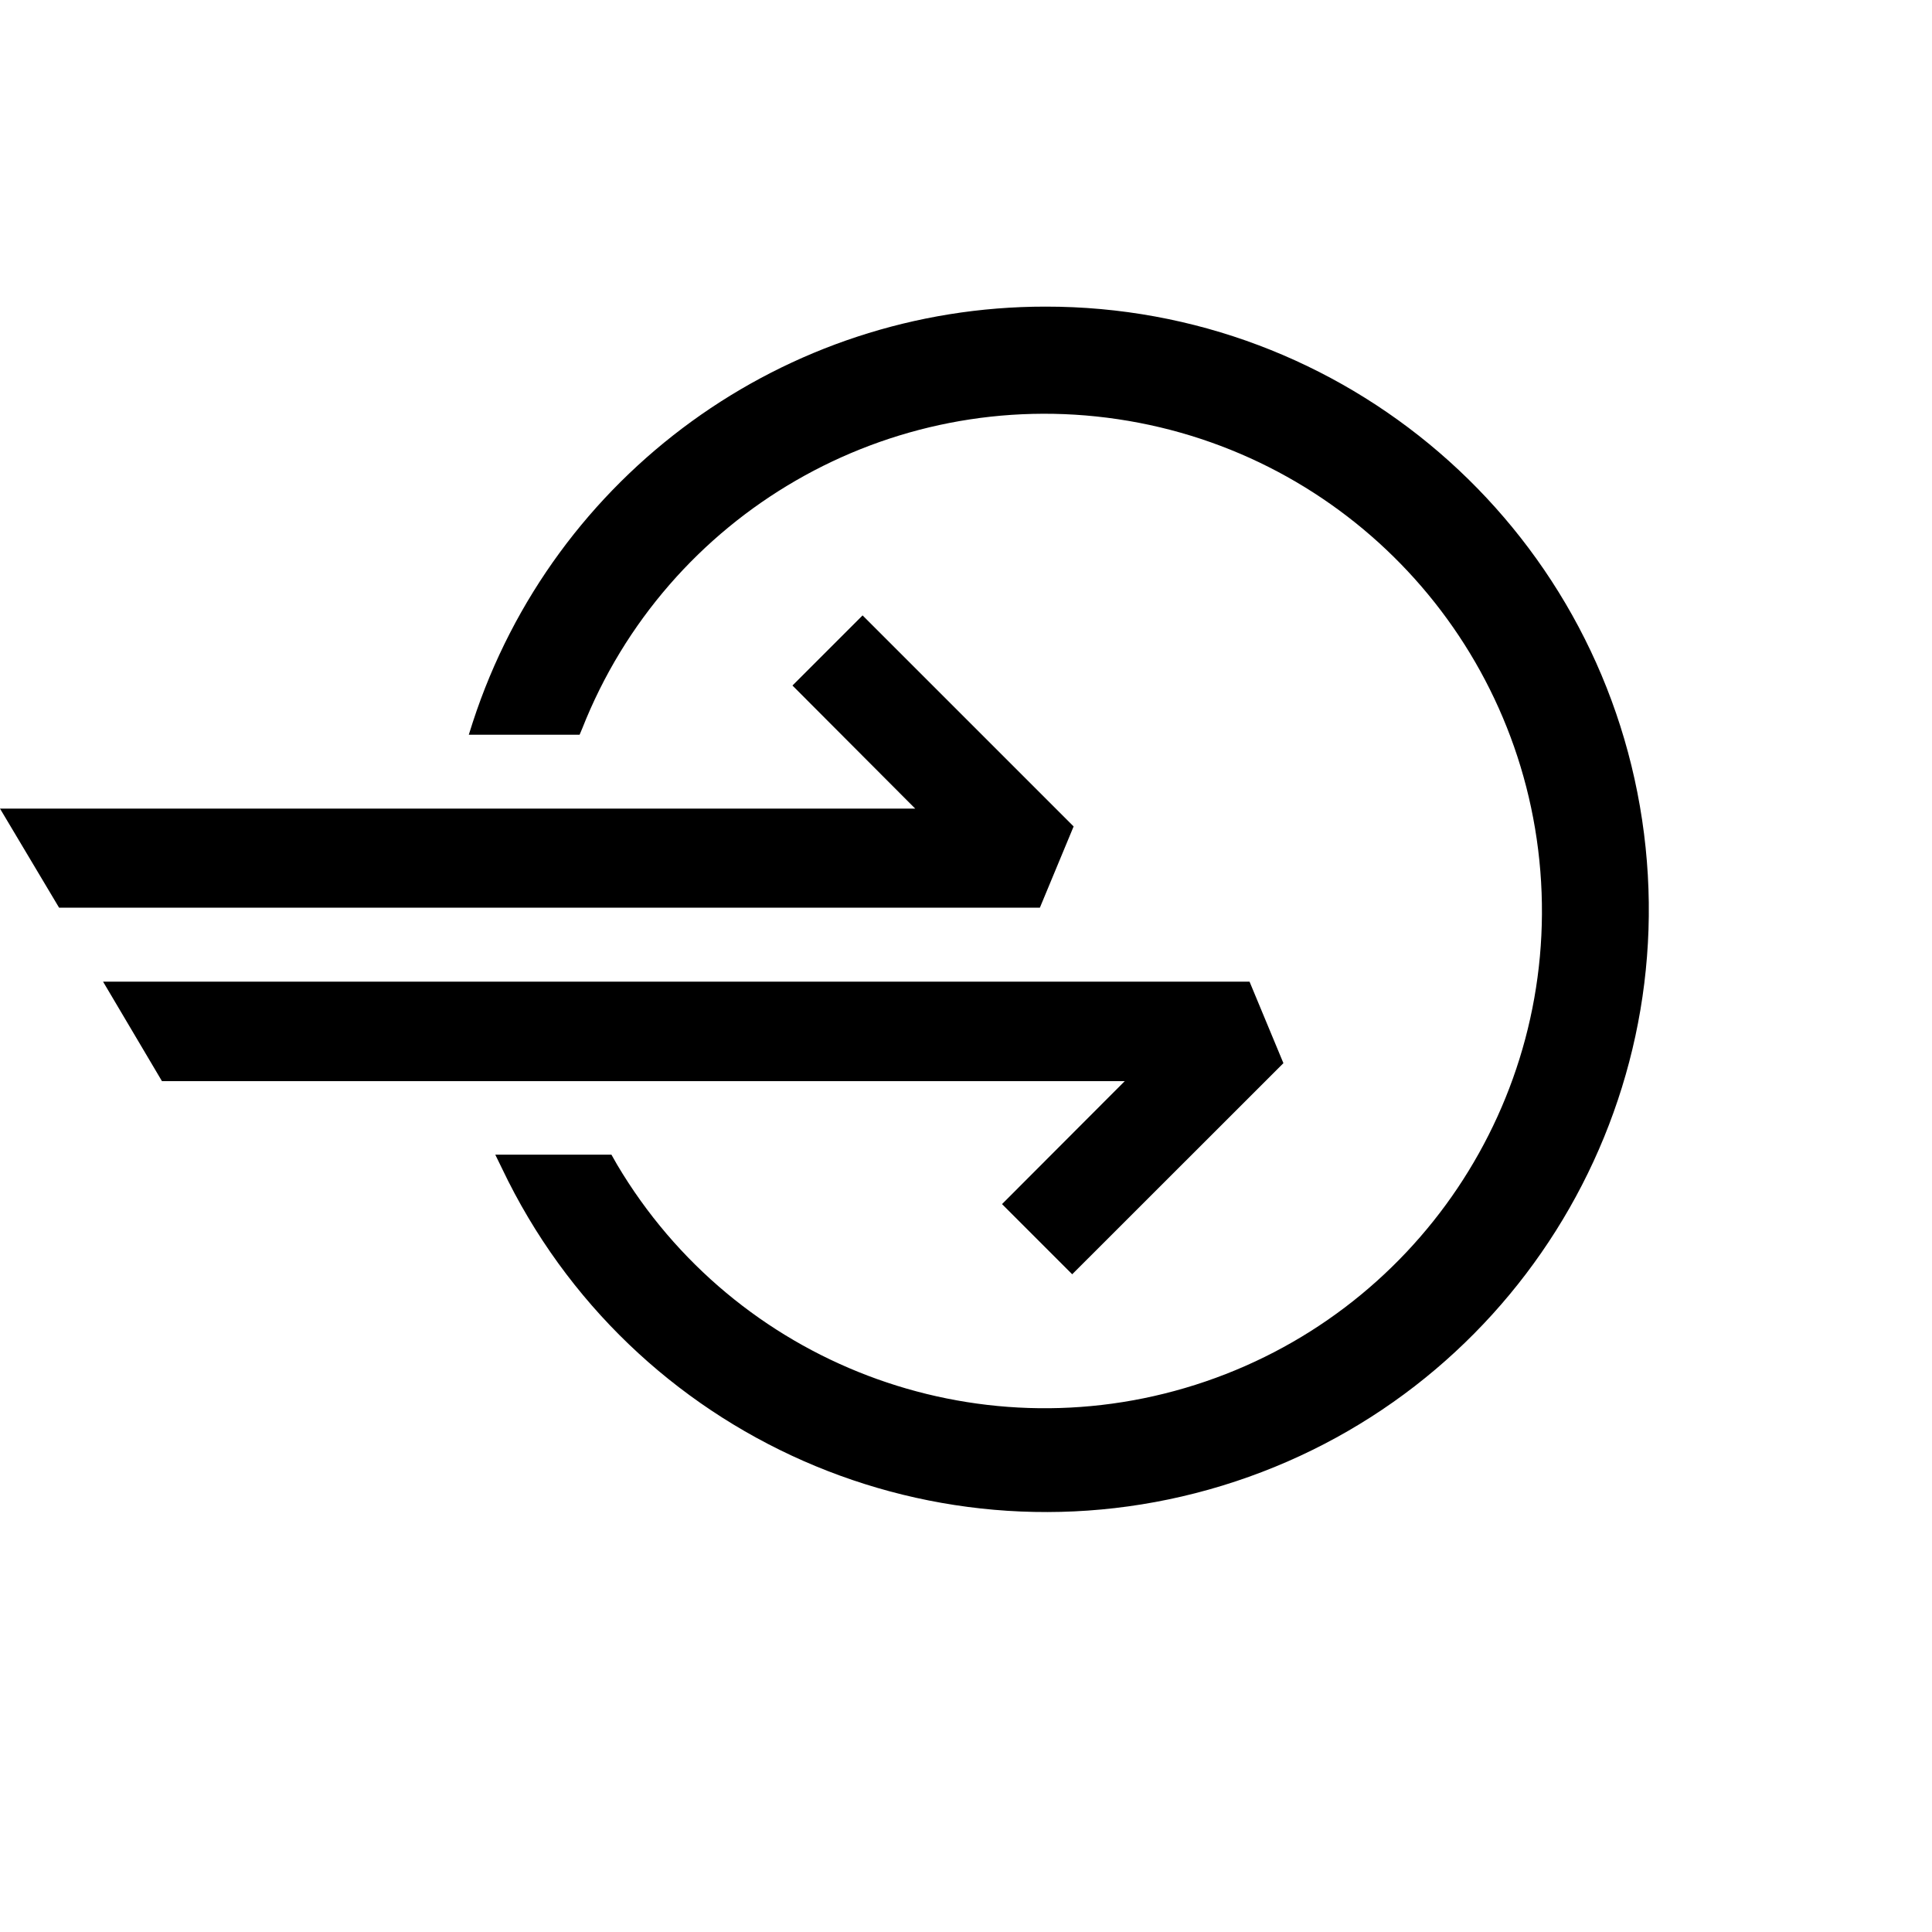
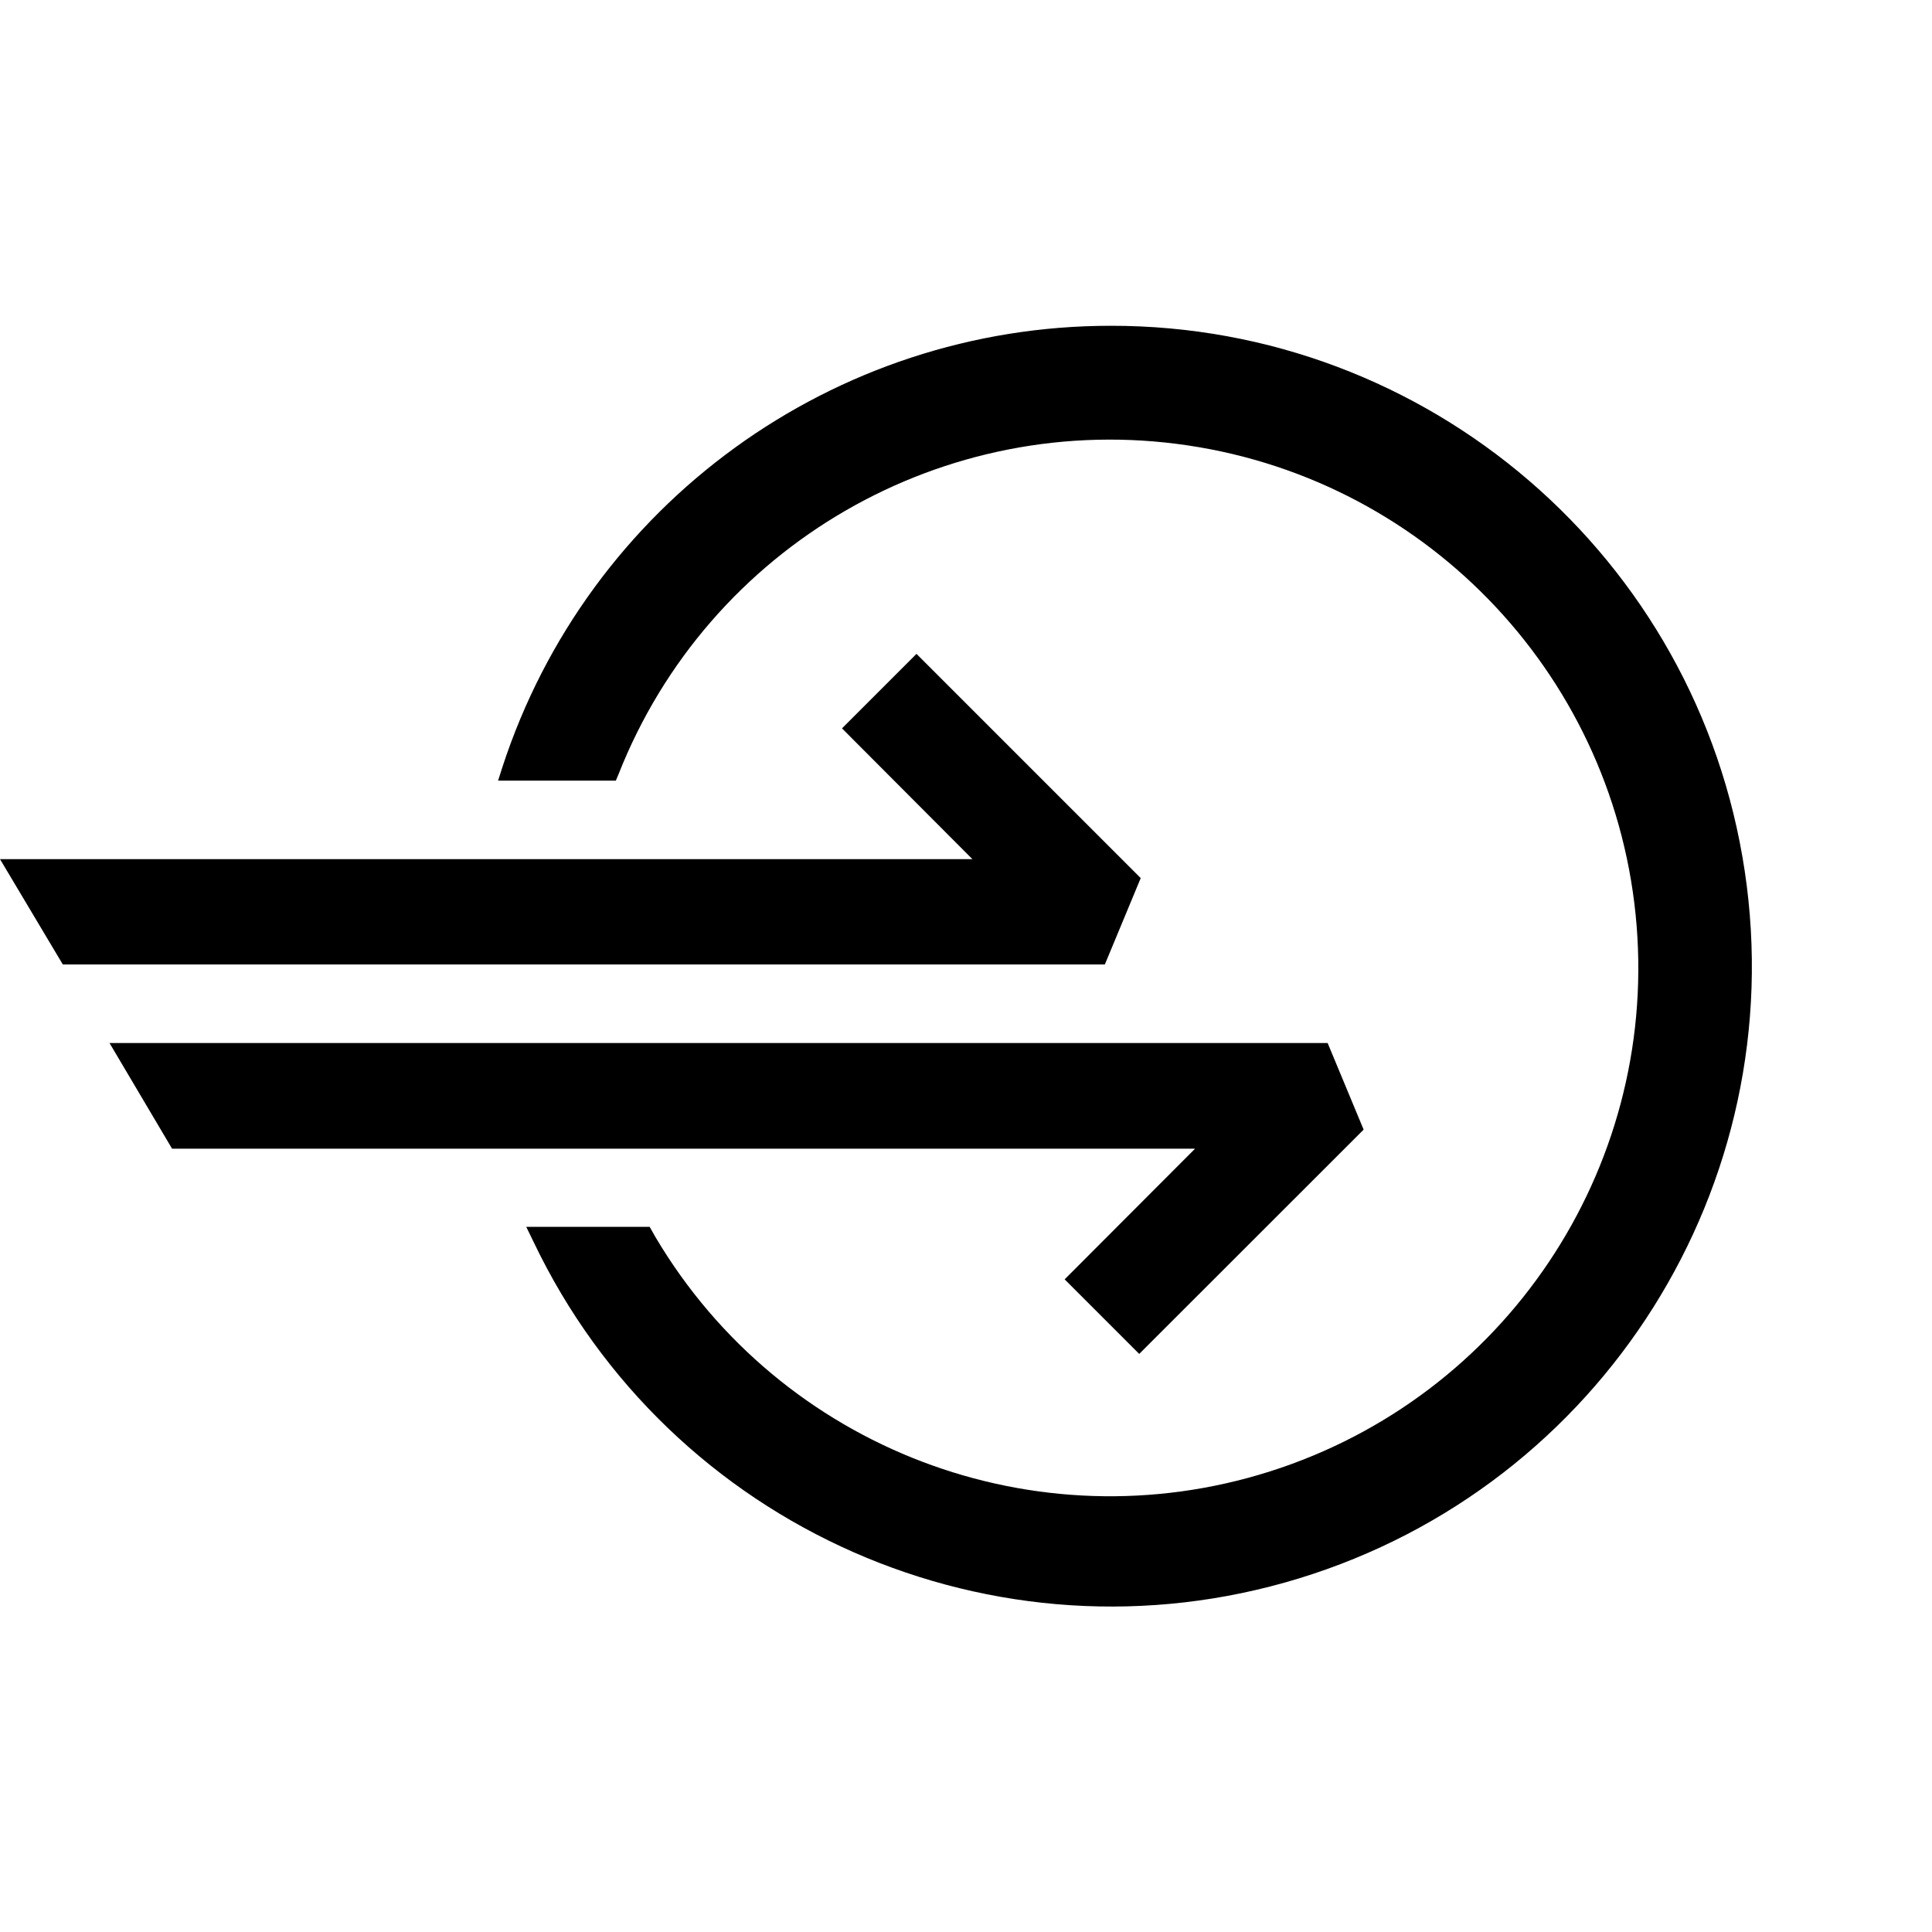
- <svg xmlns="http://www.w3.org/2000/svg" class="a b c d" role="presentation" viewBox="0 0 17 17" aria-hidden="true" focusable="false">
+ <svg xmlns="http://www.w3.org/2000/svg" class="a b c d" role="presentation" viewBox="0 0 16 16" aria-hidden="true" focusable="false">
  <path d="M9.2 2.698a5.298 5.298 0 00-5.04 3.657l-.035.11H5.1l.022-.052a4.375 4.375 0 11.308 3.835l-.05-.088H4.358l.06.123A5.303 5.303 0 109.2 2.698z" />
  <path d="M9.447 7.272L7.59 5.415l-.617.617 1.08 1.083H0l.52.872h8.63l.297-.715zM9.435 11.213l-.618-.618 1.08-1.082H1.425l-.518-.875h10.088l.298.717-1.858 1.857z" />
</svg>
